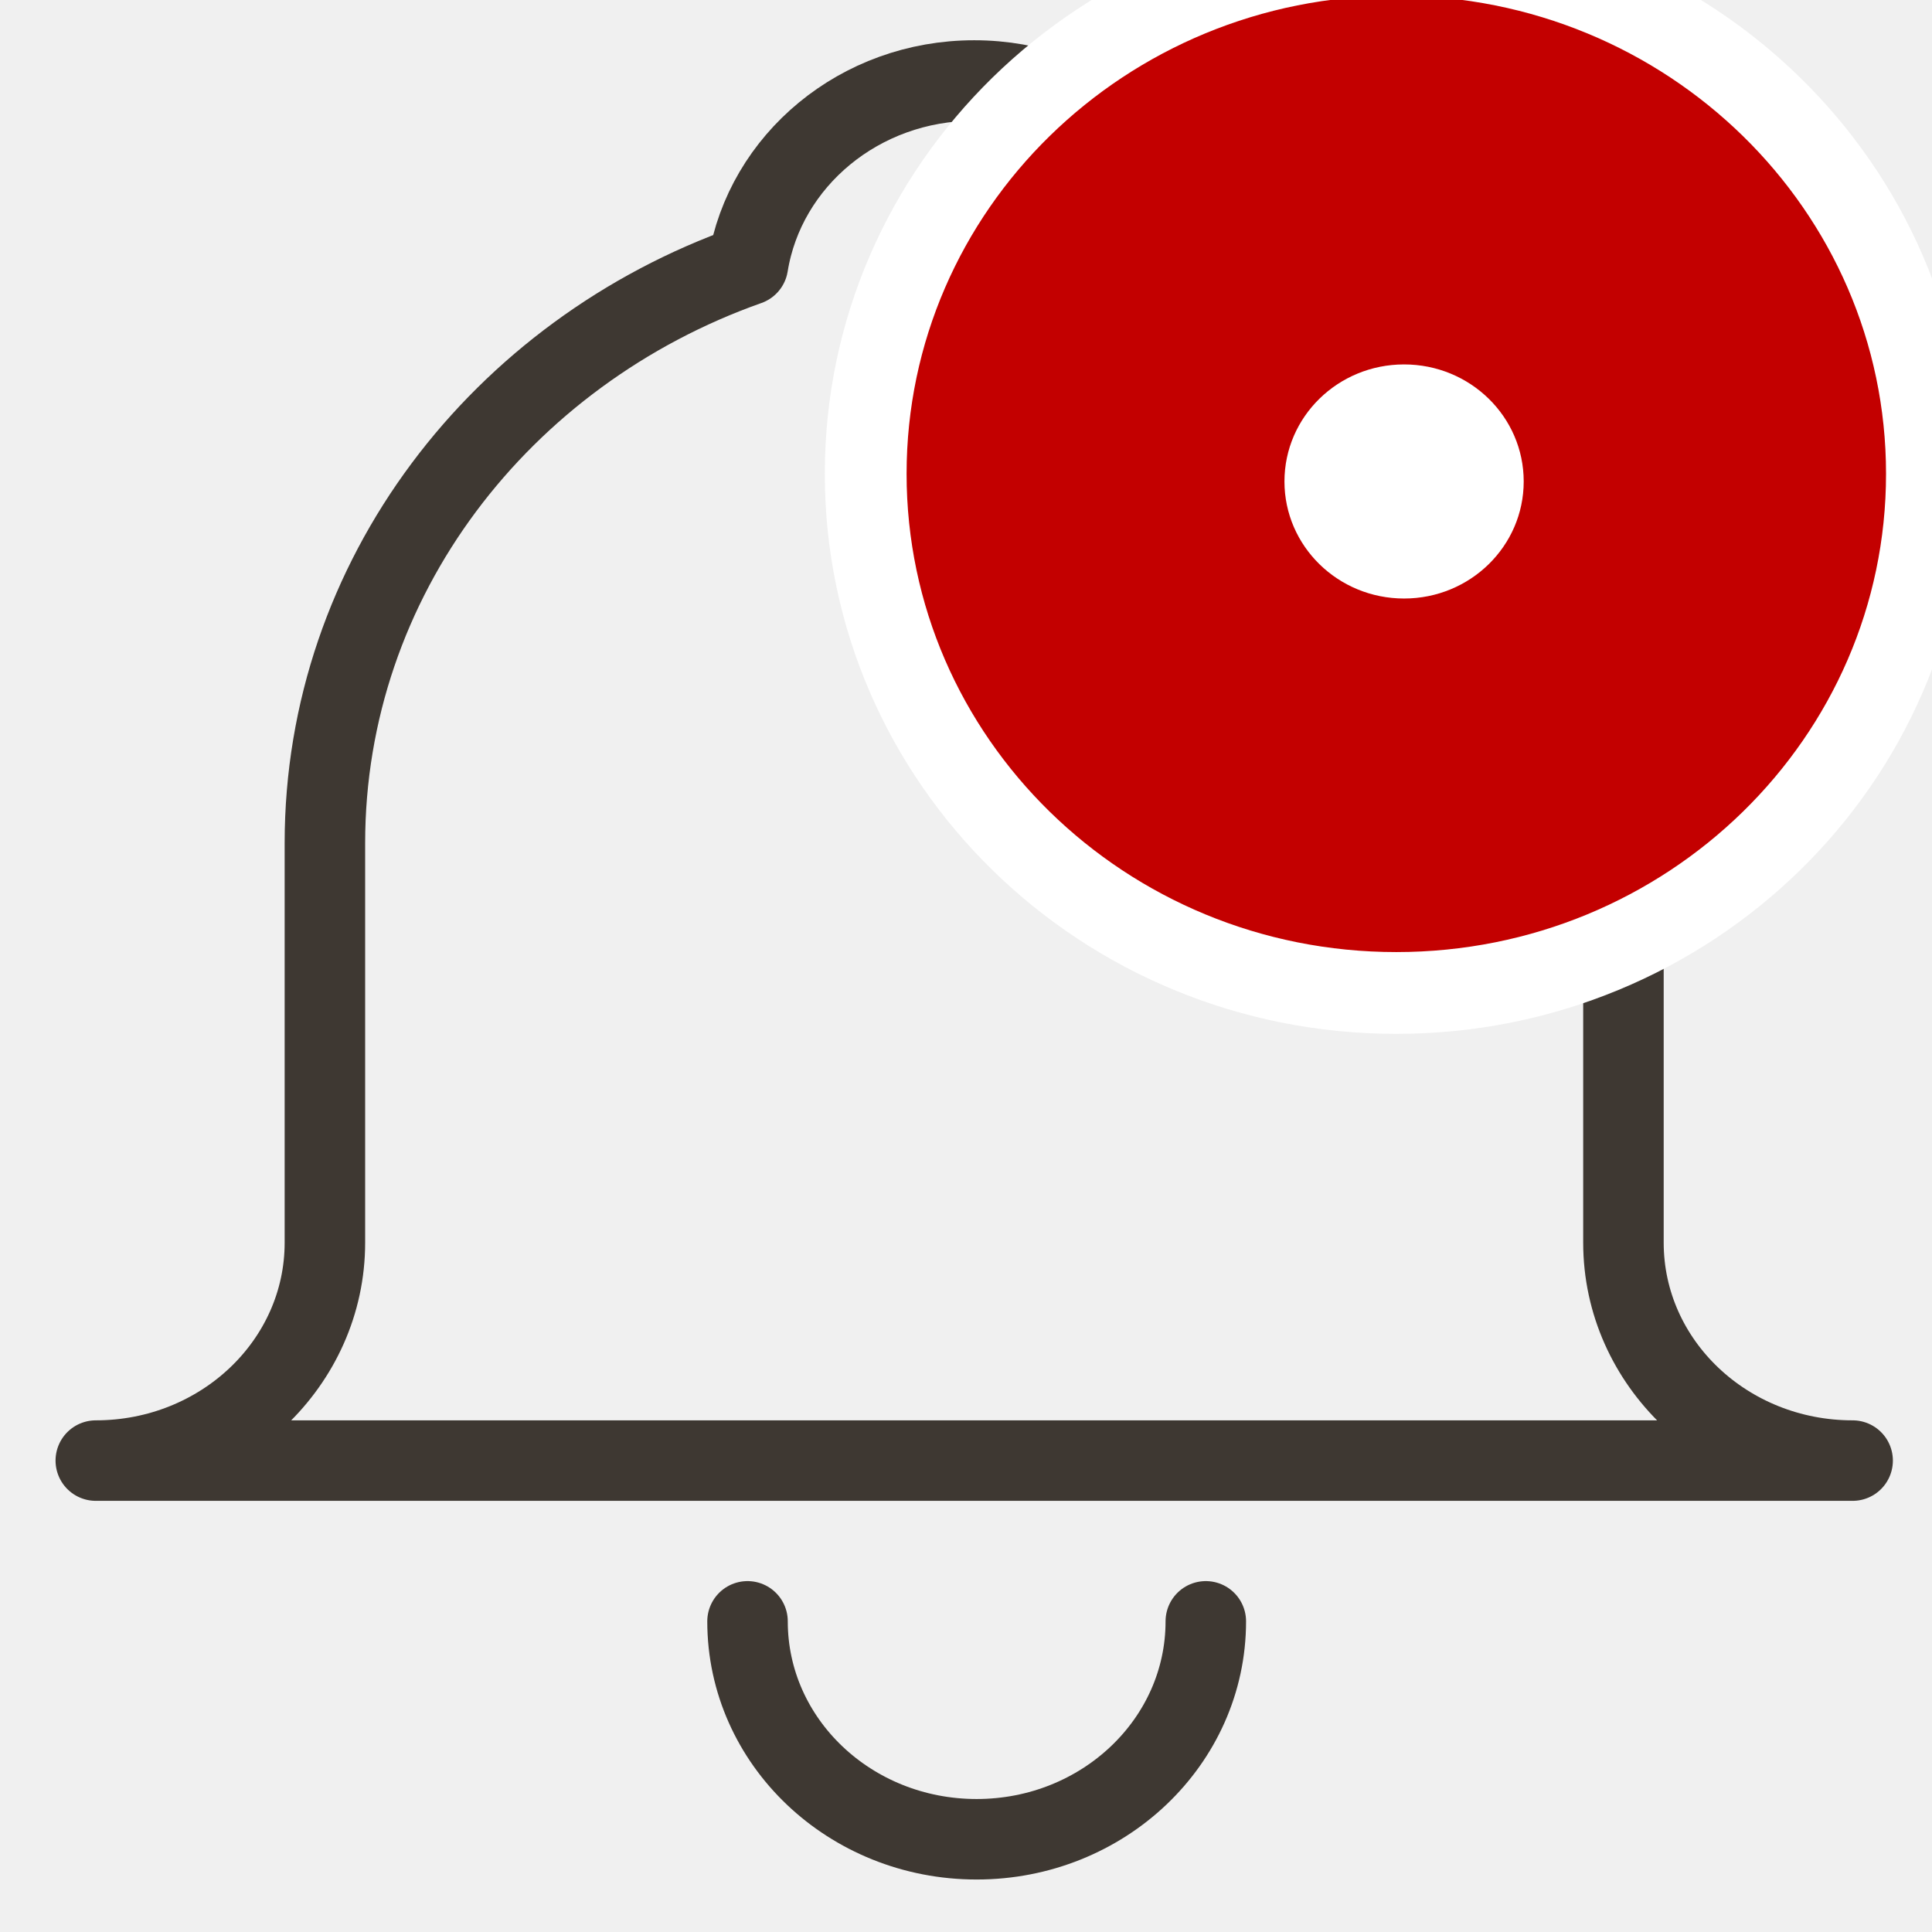
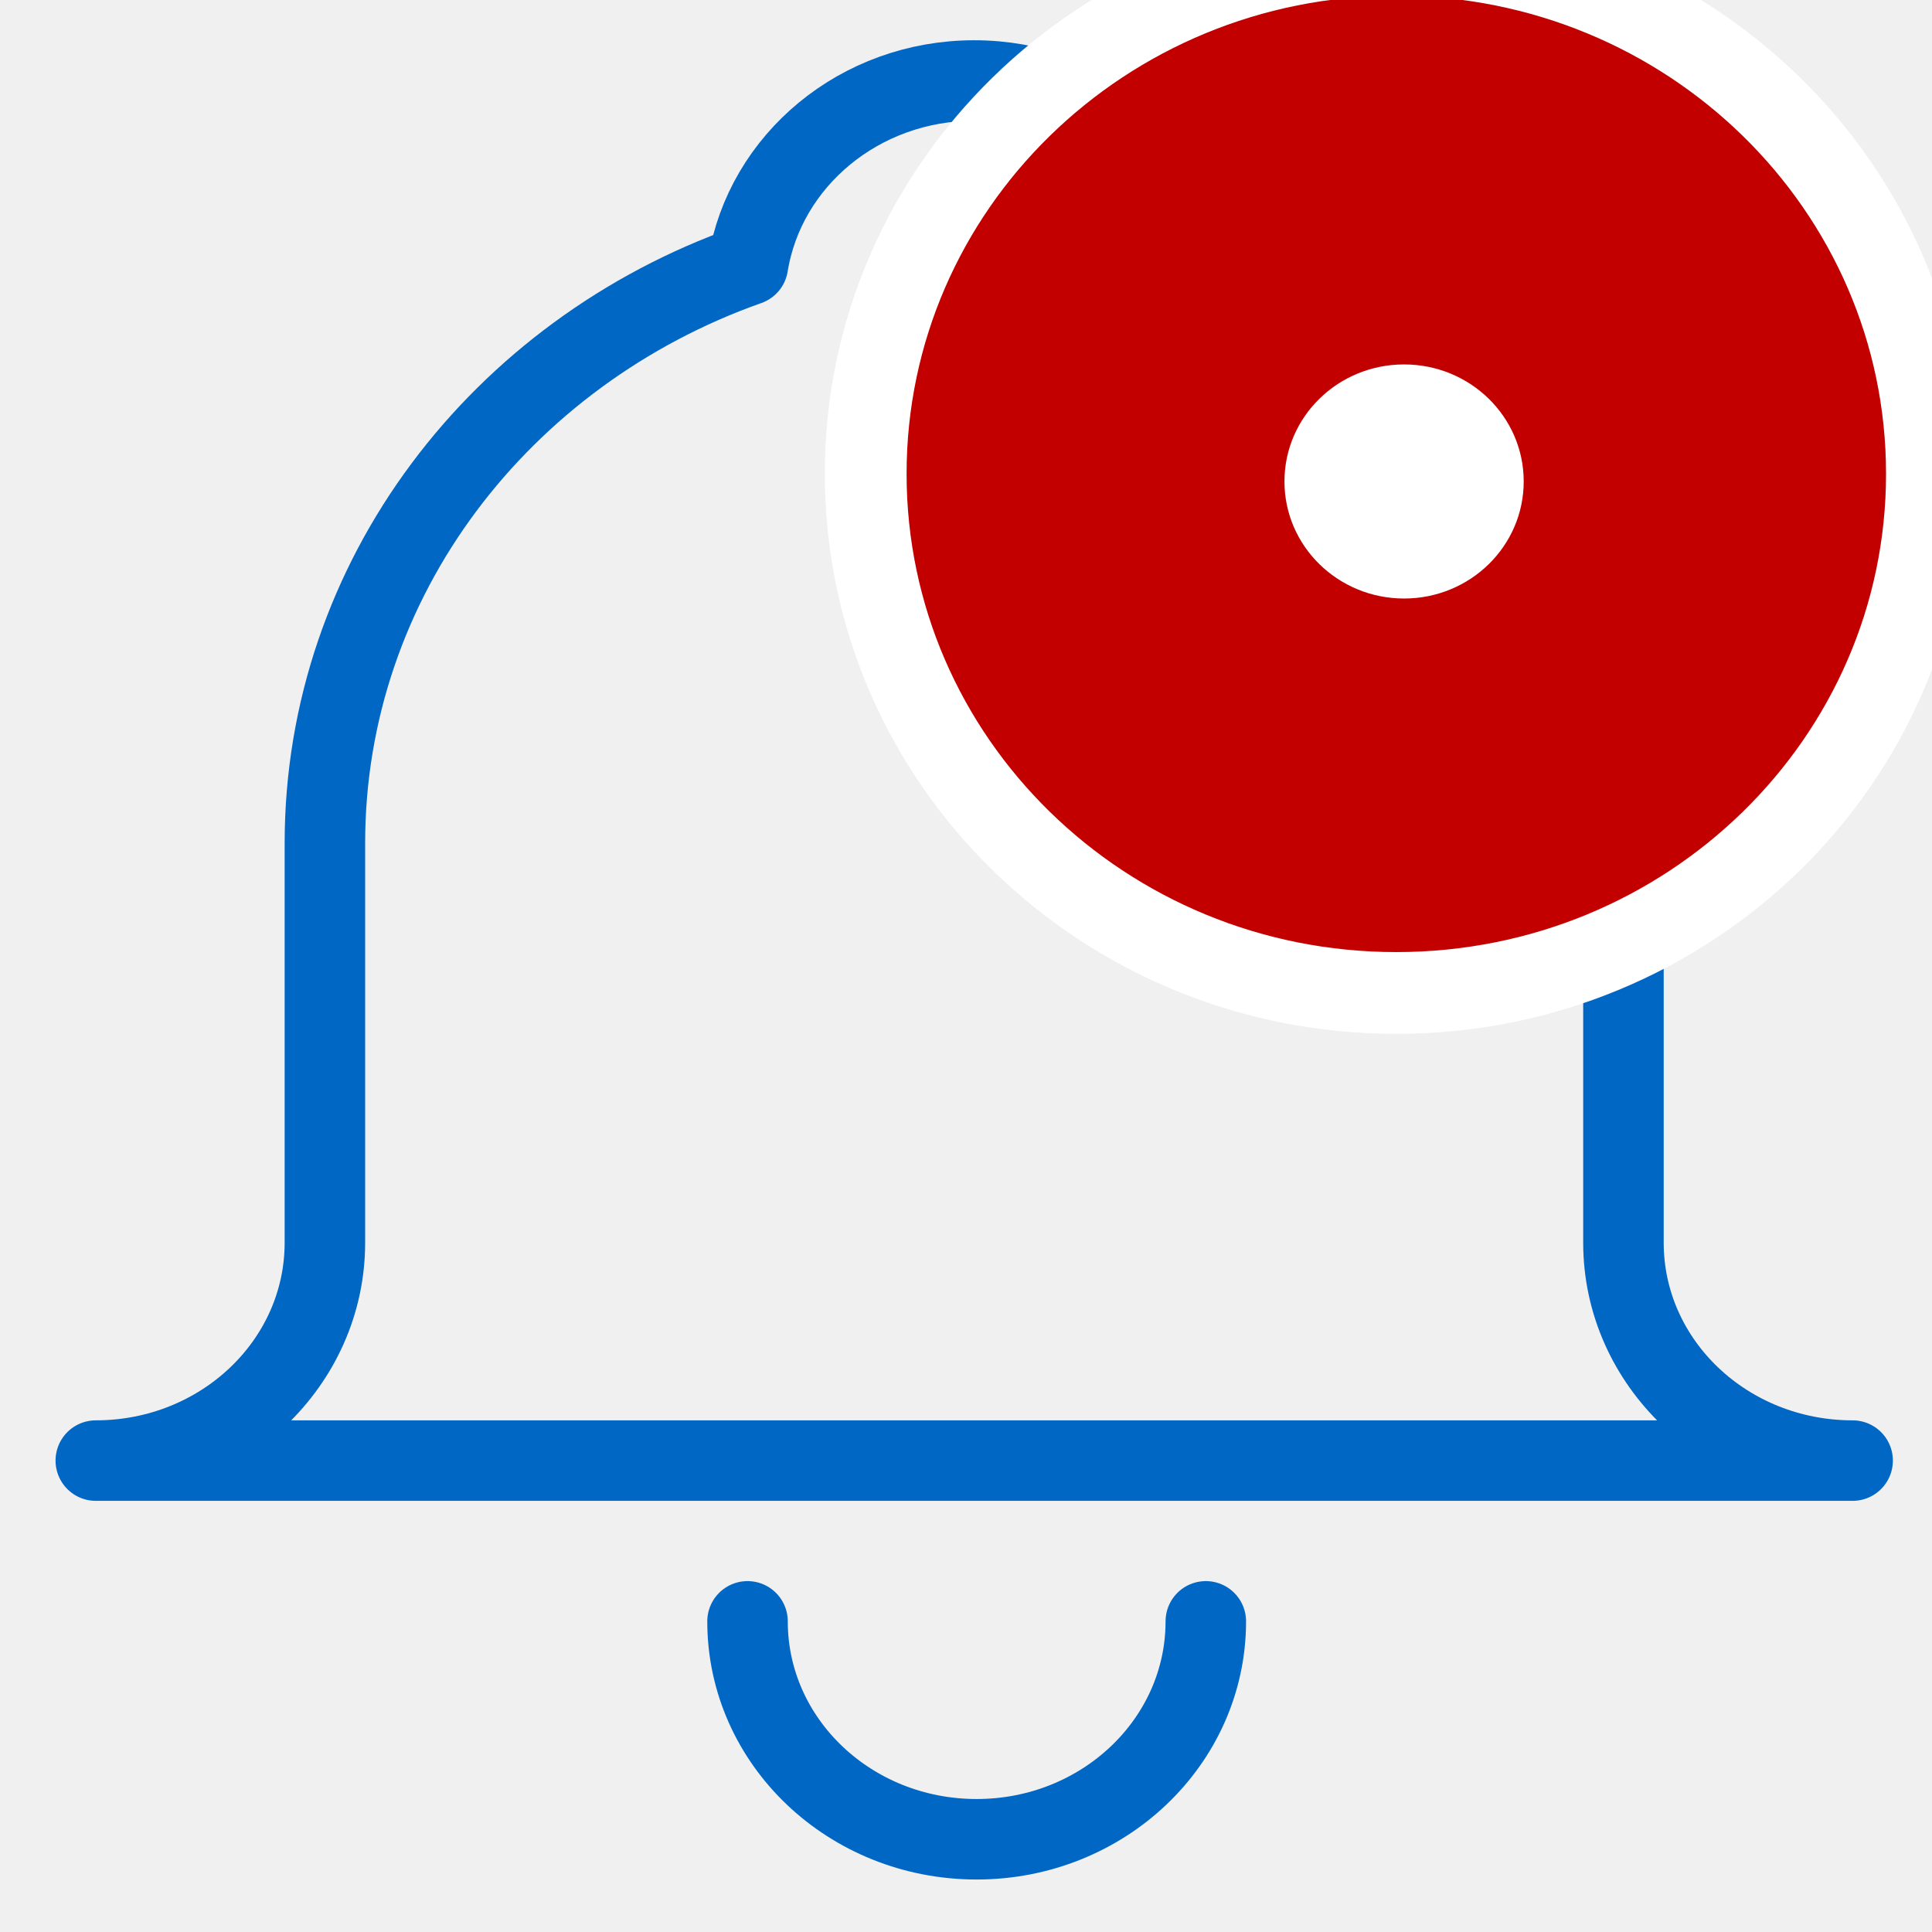
<svg xmlns="http://www.w3.org/2000/svg" width="24px" height="24px" viewBox="0 0 24 24" version="1.1">
  <defs />
  <g id="Page-1" stroke="none" stroke-width="1" fill="none" fill-rule="evenodd">
-     <g id="Group-2-Copy" transform="translate(1, 1)" stroke-linecap="round" stroke="#3E3832" stroke-linejoin="round">
+     <g id="Group-2-Copy" transform="translate(1, 1)" stroke-linecap="round" stroke="#0067C5" stroke-linejoin="round">
      <g id="Group-3">
        <path d="M19.167,14.437 L19.167,9.474 C19.167,6.181 16.977,3.378 13.91,2.293 C13.7,0.995 12.525,0 11.102,0 C9.679,0 8.501,0.995 8.291,2.293 C5.224,3.378 3.036,6.181 3.036,9.474 L3.036,14.437 C3.036,15.932 1.761,17.144 0.19,17.144 L22.014,17.144 C20.44,17.144 19.167,15.932 19.167,14.437 L19.167,14.437 Z" id="Stroke-1-Copy" />
        <path d="M13.979,19.141 C13.979,20.636 12.704,21.848 11.132,21.848 C9.558,21.848 8.286,20.636 8.286,19.141" id="Stroke-3-Copy" />
      </g>
    </g>
    <g id="Group-4" transform="translate(10, -1)">
      <path d="M7.345,13.335 L7.345,13.335 C3.705,13.335 0.754,10.448 0.754,6.886 L0.754,6.886 C0.754,3.325 3.705,0.438 7.345,0.438 L7.345,0.438 C10.986,0.438 13.937,3.325 13.937,6.886 L13.937,6.886 C13.937,10.448 10.986,13.335 7.345,13.335" id="Fill-6" fill="#C30000" />
      <path d="M7.345,13.335 L7.345,13.335 C3.705,13.335 0.754,10.448 0.754,6.886 L0.754,6.886 C0.754,3.325 3.705,0.438 7.345,0.438 L7.345,0.438 C10.986,0.438 13.937,3.325 13.937,6.886 L13.937,6.886 C13.937,10.448 10.986,13.335 7.345,13.335 L7.345,13.335 Z" id="Stroke-8" stroke="#FFFFFF" stroke-width="1.016" />
      <path d="M8.928,6.981 C8.928,7.784 8.263,8.435 7.442,8.435 C6.621,8.435 5.956,7.784 5.956,6.981 C5.956,6.177 6.621,5.527 7.442,5.527 C8.263,5.527 8.928,6.177 8.928,6.981" id="Fill-10" fill="#FFFFFF" />
    </g>
  </g>
</svg>
